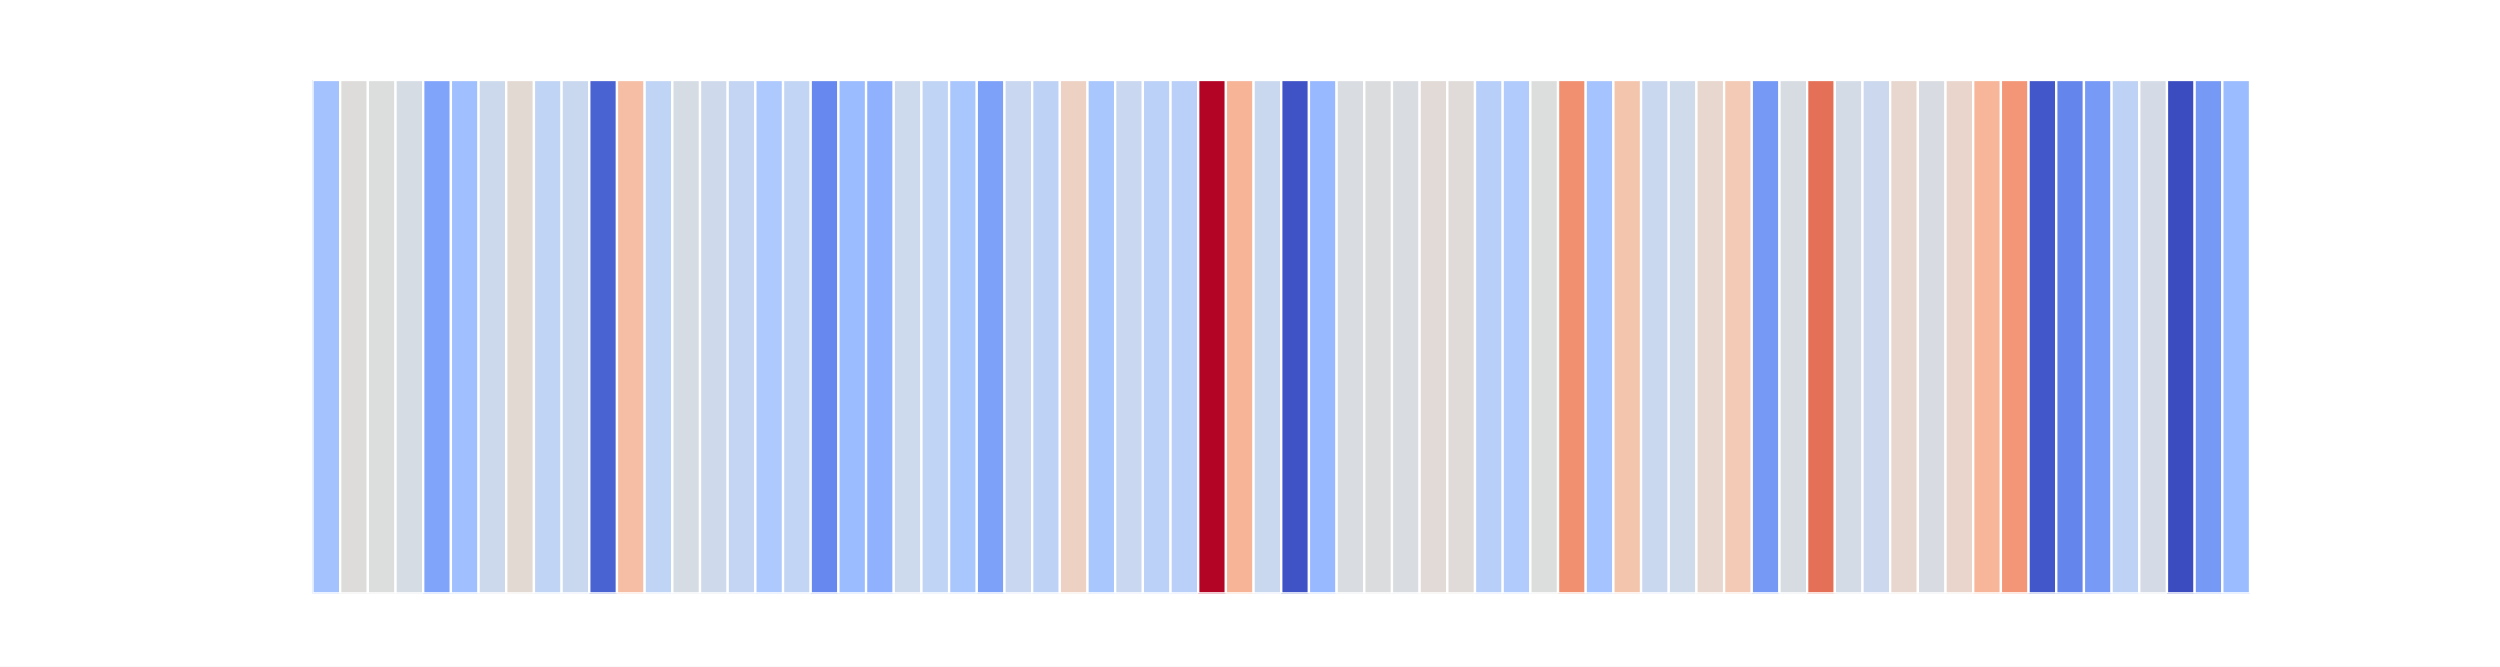
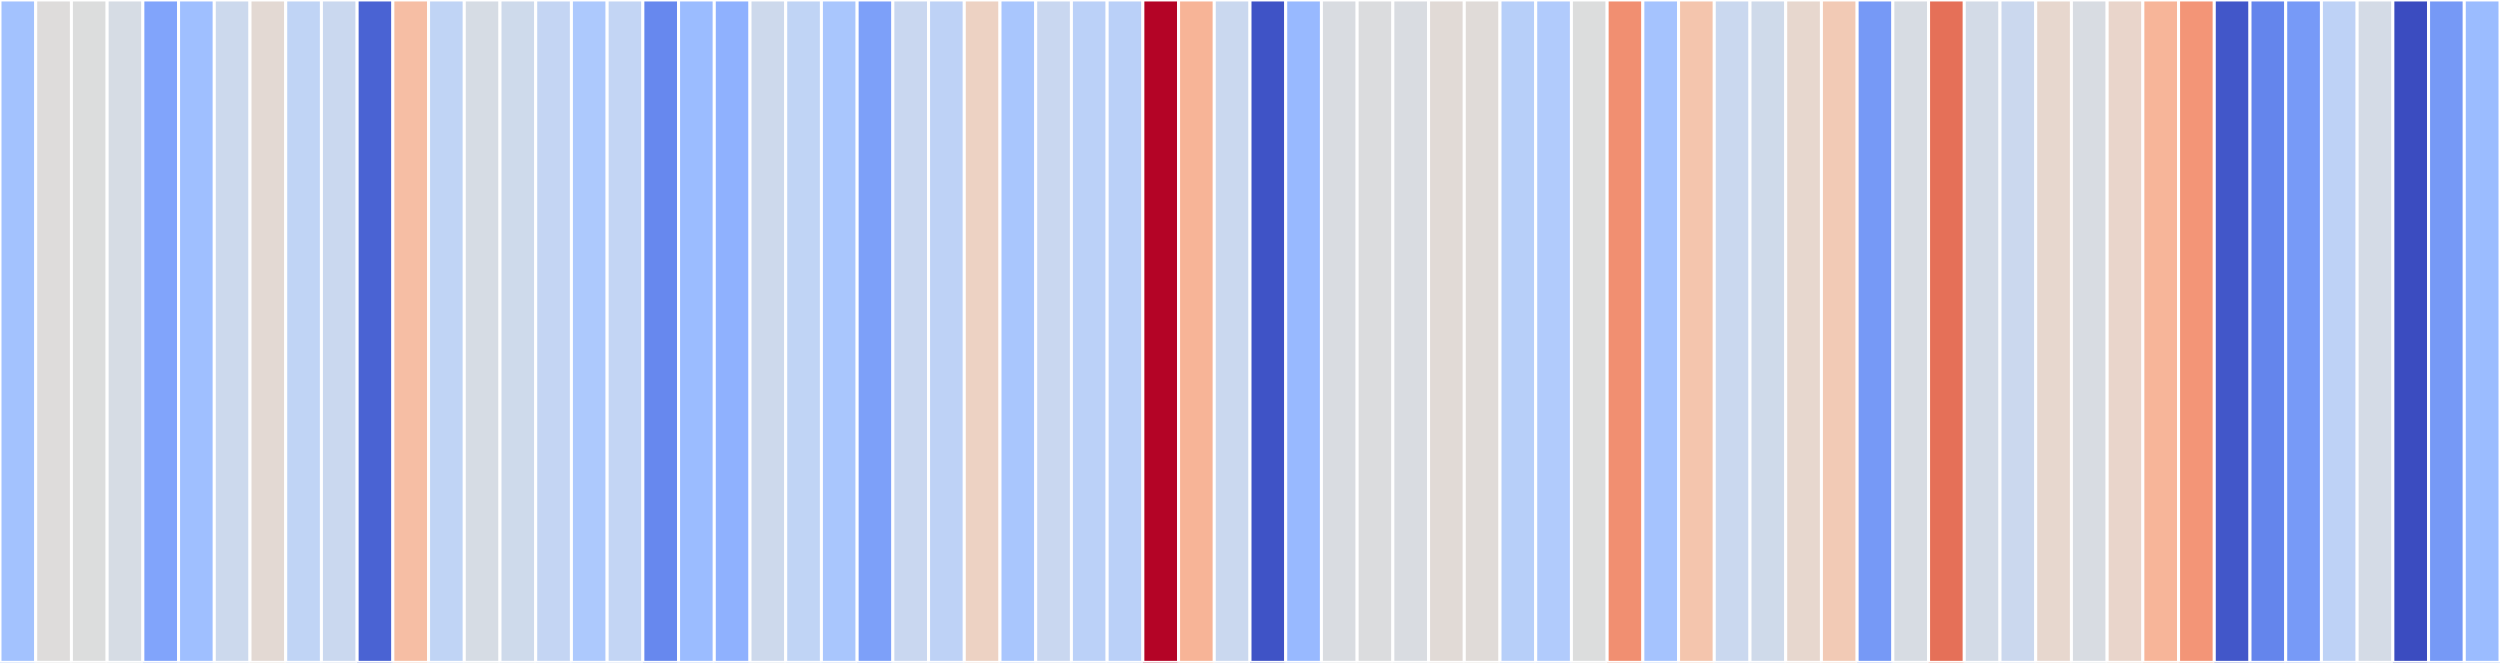
- <svg xmlns="http://www.w3.org/2000/svg" width="1080pt" height="288pt" viewBox="0 0 1080 288" version="1.1">
+ <svg xmlns="http://www.w3.org/2000/svg" width="837pt" height="221.76pt" viewBox="0 0 837 221.76" version="1.1">
  <defs>
    <style type="text/css">*{stroke-linejoin: round; stroke-linecap: butt}</style>
  </defs>
  <g id="figure_1">
    <g id="patch_1">
-       <path d="M 0 288  L 1080 288  L 1080 0  L 0 0  z " style="fill: #ffffff" />
+       <path d="M 0 221.76  L 837 221.76  L 837 0  L 0 0  z " style="fill: #ffffff" />
    </g>
    <g id="axes_1">
-       <g id="patch_2">
-         <path d="M 135 256.32  L 972 256.32  L 972 34.56  L 135 34.56  z " style="fill: #ffffff" />
+       <g id="QuadMesh_1">
+         <path d="M 0 -0  L 11.957 -0  L 11.957 221.76  L 0 221.76  L 0 -0  " clip-path="url(#p7a17960183)" style="fill: #a3c2fe; stroke: #ffffff" />
+         <path d="M 11.957 -0  L 23.914 -0  L 23.914 221.76  L 11.957 221.76  L 11.957 -0  " clip-path="url(#p7a17960183)" style="fill: #dedcdb; stroke: #ffffff" />
+         <path d="M 23.914 -0  L 35.871 -0  L 35.871 221.76  L 23.914 221.76  L 23.914 -0  " clip-path="url(#p7a17960183)" style="fill: #dcdddd; stroke: #ffffff" />
+         <path d="M 35.871 -0  L 47.829 -0  L 47.829 221.76  L 35.871 221.76  L 35.871 -0  " clip-path="url(#p7a17960183)" style="fill: #d6dce4; stroke: #ffffff" />
+         <path d="M 47.829 -0  L 59.786 -0  L 59.786 221.76  L 47.829 221.76  L 47.829 -0  " clip-path="url(#p7a17960183)" style="fill: #81a4fb; stroke: #ffffff" />
+         <path d="M 59.786 -0  L 71.743 -0  L 71.743 221.76  L 59.786 221.76  L 59.786 -0  " clip-path="url(#p7a17960183)" style="fill: #9fbfff; stroke: #ffffff" />
+         <path d="M 71.743 -0  L 83.7 -0  L 83.7 221.76  L 71.743 221.76  L 71.743 -0  " clip-path="url(#p7a17960183)" style="fill: #ccd9ed; stroke: #ffffff" />
+         <path d="M 83.7 -0  L 95.657 -0  L 95.657 221.76  L 83.7 221.76  L 83.7 -0  " clip-path="url(#p7a17960183)" style="fill: #e3d9d3; stroke: #ffffff" />
+         <path d="M 95.657 -0  L 107.614 -0  L 107.614 221.76  L 95.657 221.76  L 95.657 -0  " clip-path="url(#p7a17960183)" style="fill: #c0d4f5; stroke: #ffffff" />
+         <path d="M 107.614 -0  L 119.571 -0  L 119.571 221.76  L 107.614 221.76  L 107.614 -0  " clip-path="url(#p7a17960183)" style="fill: #cad8ef; stroke: #ffffff" />
+         <path d="M 119.571 -0  L 131.529 -0  L 131.529 221.76  L 119.571 221.76  L 119.571 -0  " clip-path="url(#p7a17960183)" style="fill: #4a63d3; stroke: #ffffff" />
+         <path d="M 131.529 -0  L 143.486 -0  L 143.486 221.76  L 131.529 221.76  L 131.529 -0  " clip-path="url(#p7a17960183)" style="fill: #f6bea4; stroke: #ffffff" />
+         <path d="M 143.486 -0  L 155.443 -0  L 155.443 221.76  L 143.486 221.76  L 143.486 -0  " clip-path="url(#p7a17960183)" style="fill: #c0d4f5; stroke: #ffffff" />
+         <path d="M 155.443 -0  L 167.4 -0  L 167.4 221.76  L 155.443 221.76  L 155.443 -0  " clip-path="url(#p7a17960183)" style="fill: #d6dce4; stroke: #ffffff" />
+         <path d="M 167.4 -0  L 179.357 -0  L 179.357 221.76  L 167.4 221.76  L 167.4 -0  " clip-path="url(#p7a17960183)" style="fill: #cedaeb; stroke: #ffffff" />
+         <path d="M 179.357 -0  L 191.314 -0  L 191.314 221.76  L 179.357 221.76  L 179.357 -0  " clip-path="url(#p7a17960183)" style="fill: #c4d5f3; stroke: #ffffff" />
+         <path d="M 191.314 -0  L 203.271 -0  L 203.271 221.76  L 191.314 221.76  L 191.314 -0  " clip-path="url(#p7a17960183)" style="fill: #adc9fd; stroke: #ffffff" />
+         <path d="M 203.271 -0  L 215.229 -0  L 215.229 221.76  L 203.271 221.76  L 203.271 -0  " clip-path="url(#p7a17960183)" style="fill: #c3d5f4; stroke: #ffffff" />
+         <path d="M 215.229 -0  L 227.186 -0  L 227.186 221.76  L 215.229 221.76  L 215.229 -0  " clip-path="url(#p7a17960183)" style="fill: #6788ee; stroke: #ffffff" />
+         <path d="M 227.186 -0  L 239.143 -0  L 239.143 221.76  L 227.186 221.76  L 227.186 -0  " clip-path="url(#p7a17960183)" style="fill: #9bbcff; stroke: #ffffff" />
+         <path d="M 239.143 -0  L 251.1 -0  L 251.1 221.76  L 239.143 221.76  L 239.143 -0  " clip-path="url(#p7a17960183)" style="fill: #8fb1fe; stroke: #ffffff" />
+         <path d="M 251.1 -0  L 263.057 -0  L 263.057 221.76  L 251.1 221.76  L 251.1 -0  " clip-path="url(#p7a17960183)" style="fill: #cdd9ec; stroke: #ffffff" />
+         <path d="M 263.057 -0  L 275.014 -0  L 275.014 221.76  L 263.057 221.76  L 263.057 -0  " clip-path="url(#p7a17960183)" style="fill: #c0d4f5; stroke: #ffffff" />
+         <path d="M 275.014 -0  L 286.971 -0  L 286.971 221.76  L 275.014 221.76  L 275.014 -0  " clip-path="url(#p7a17960183)" style="fill: #a9c6fd; stroke: #ffffff" />
+         <path d="M 286.971 -0  L 298.929 -0  L 298.929 221.76  L 286.971 221.76  L 286.971 -0  " clip-path="url(#p7a17960183)" style="fill: #7da0f9; stroke: #ffffff" />
+         <path d="M 298.929 -0  L 310.886 -0  L 310.886 221.76  L 298.929 221.76  L 298.929 -0  " clip-path="url(#p7a17960183)" style="fill: #c9d7f0; stroke: #ffffff" />
+         <path d="M 310.886 -0  L 322.843 -0  L 322.843 221.76  L 310.886 221.76  L 310.886 -0  " clip-path="url(#p7a17960183)" style="fill: #bed2f6; stroke: #ffffff" />
+         <path d="M 322.843 -0  L 334.8 -0  L 334.8 221.76  L 322.843 221.76  L 322.843 -0  " clip-path="url(#p7a17960183)" style="fill: #edd2c3; stroke: #ffffff" />
+         <path d="M 334.8 -0  L 346.757 -0  L 346.757 221.76  L 334.8 221.76  L 334.8 -0  " clip-path="url(#p7a17960183)" style="fill: #a9c6fd; stroke: #ffffff" />
+         <path d="M 346.757 -0  L 358.714 -0  L 358.714 221.76  L 346.757 221.76  L 346.757 -0  " clip-path="url(#p7a17960183)" style="fill: #c9d7f0; stroke: #ffffff" />
+         <path d="M 358.714 -0  L 370.671 -0  L 370.671 221.76  L 358.714 221.76  L 358.714 -0  " clip-path="url(#p7a17960183)" style="fill: #bbd1f8; stroke: #ffffff" />
+         <path d="M 370.671 -0  L 382.629 -0  L 382.629 221.76  L 370.671 221.76  L 370.671 -0  " clip-path="url(#p7a17960183)" style="fill: #bad0f8; stroke: #ffffff" />
+         <path d="M 382.629 -0  L 394.586 -0  L 394.586 221.76  L 382.629 221.76  L 382.629 -0  " clip-path="url(#p7a17960183)" style="fill: #b40426; stroke: #ffffff" />
+         <path d="M 394.586 -0  L 406.543 -0  L 406.543 221.76  L 394.586 221.76  L 394.586 -0  " clip-path="url(#p7a17960183)" style="fill: #f7b497; stroke: #ffffff" />
+         <path d="M 406.543 -0  L 418.5 -0  L 418.5 221.76  L 406.543 221.76  L 406.543 -0  " clip-path="url(#p7a17960183)" style="fill: #cad8ef; stroke: #ffffff" />
+         <path d="M 418.5 -0  L 430.457 -0  L 430.457 221.76  L 418.5 221.76  L 418.5 -0  " clip-path="url(#p7a17960183)" style="fill: #3f53c6; stroke: #ffffff" />
+         <path d="M 430.457 -0  L 442.414 -0  L 442.414 221.76  L 430.457 221.76  L 430.457 -0  " clip-path="url(#p7a17960183)" style="fill: #98b9ff; stroke: #ffffff" />
+         <path d="M 442.414 -0  L 454.371 -0  L 454.371 221.76  L 442.414 221.76  L 442.414 -0  " clip-path="url(#p7a17960183)" style="fill: #d9dce1; stroke: #ffffff" />
+         <path d="M 454.371 -0  L 466.329 -0  L 466.329 221.76  L 454.371 221.76  L 454.371 -0  " clip-path="url(#p7a17960183)" style="fill: #dbdcde; stroke: #ffffff" />
+         <path d="M 466.329 -0  L 478.286 -0  L 478.286 221.76  L 466.329 221.76  L 466.329 -0  " clip-path="url(#p7a17960183)" style="fill: #d9dce1; stroke: #ffffff" />
+         <path d="M 478.286 -0  L 490.243 -0  L 490.243 221.76  L 478.286 221.76  L 478.286 -0  " clip-path="url(#p7a17960183)" style="fill: #e1dad6; stroke: #ffffff" />
+         <path d="M 490.243 -0  L 502.2 -0  L 502.2 221.76  L 490.243 221.76  L 490.243 -0  " clip-path="url(#p7a17960183)" style="fill: #e0dbd8; stroke: #ffffff" />
+         <path d="M 502.2 -0  L 514.157 -0  L 514.157 221.76  L 502.2 221.76  L 502.2 -0  " clip-path="url(#p7a17960183)" style="fill: #b7cff9; stroke: #ffffff" />
+         <path d="M 514.157 -0  L 526.114 -0  L 526.114 221.76  L 514.157 221.76  L 514.157 -0  " clip-path="url(#p7a17960183)" style="fill: #b1cbfc; stroke: #ffffff" />
+         <path d="M 526.114 -0  L 538.071 -0  L 538.071 221.76  L 526.114 221.76  L 526.114 -0  " clip-path="url(#p7a17960183)" style="fill: #dcdddd; stroke: #ffffff" />
+         <path d="M 538.071 -0  L 550.029 -0  L 550.029 221.76  L 538.071 221.76  L 538.071 -0  " clip-path="url(#p7a17960183)" style="fill: #f18f71; stroke: #ffffff" />
+         <path d="M 550.029 -0  L 561.986 -0  L 561.986 221.76  L 550.029 221.76  L 550.029 -0  " clip-path="url(#p7a17960183)" style="fill: #a5c3fe; stroke: #ffffff" />
+         <path d="M 561.986 -0  L 573.943 -0  L 573.943 221.76  L 561.986 221.76  L 561.986 -0  " clip-path="url(#p7a17960183)" style="fill: #f4c5ad; stroke: #ffffff" />
+         <path d="M 573.943 -0  L 585.9 -0  L 585.9 221.76  L 573.943 221.76  L 573.943 -0  " clip-path="url(#p7a17960183)" style="fill: #cad8ef; stroke: #ffffff" />
+         <path d="M 585.9 -0  L 597.857 -0  L 597.857 221.76  L 585.9 221.76  L 585.9 -0  " clip-path="url(#p7a17960183)" style="fill: #cfdaea; stroke: #ffffff" />
+         <path d="M 597.857 -0  L 609.814 -0  L 609.814 221.76  L 597.857 221.76  L 597.857 -0  " clip-path="url(#p7a17960183)" style="fill: #e7d7ce; stroke: #ffffff" />
+         <path d="M 609.814 -0  L 621.771 -0  L 621.771 221.76  L 609.814 221.76  L 609.814 -0  " clip-path="url(#p7a17960183)" style="fill: #f2cab5; stroke: #ffffff" />
+         <path d="M 621.771 -0  L 633.729 -0  L 633.729 221.76  L 621.771 221.76  L 621.771 -0  " clip-path="url(#p7a17960183)" style="fill: #7699f6; stroke: #ffffff" />
+         <path d="M 633.729 -0  L 645.686 -0  L 645.686 221.76  L 633.729 221.76  L 633.729 -0  " clip-path="url(#p7a17960183)" style="fill: #d7dce3; stroke: #ffffff" />
+         <path d="M 645.686 -0  L 657.643 -0  L 657.643 221.76  L 645.686 221.76  L 645.686 -0  " clip-path="url(#p7a17960183)" style="fill: #e57058; stroke: #ffffff" />
+         <path d="M 657.643 -0  L 669.6 -0  L 669.6 221.76  L 657.643 221.76  L 657.643 -0  " clip-path="url(#p7a17960183)" style="fill: #d3dbe7; stroke: #ffffff" />
+         <path d="M 669.6 -0  L 681.557 -0  L 681.557 221.76  L 669.6 221.76  L 669.6 -0  " clip-path="url(#p7a17960183)" style="fill: #cbd8ee; stroke: #ffffff" />
+         <path d="M 681.557 -0  L 693.514 -0  L 693.514 221.76  L 681.557 221.76  L 681.557 -0  " clip-path="url(#p7a17960183)" style="fill: #e7d7ce; stroke: #ffffff" />
+         <path d="M 693.514 -0  L 705.471 -0  L 705.471 221.76  L 693.514 221.76  L 693.514 -0  " clip-path="url(#p7a17960183)" style="fill: #d8dce2; stroke: #ffffff" />
+         <path d="M 705.471 -0  L 717.429 -0  L 717.429 221.76  L 705.471 221.76  L 705.471 -0  " clip-path="url(#p7a17960183)" style="fill: #e9d5cb; stroke: #ffffff" />
+         <path d="M 717.429 -0  L 729.386 -0  L 729.386 221.76  L 717.429 221.76  L 717.429 -0  " clip-path="url(#p7a17960183)" style="fill: #f7b599; stroke: #ffffff" />
+         <path d="M 729.386 -0  L 741.343 -0  L 741.343 221.76  L 729.386 221.76  L 729.386 -0  " clip-path="url(#p7a17960183)" style="fill: #f39577; stroke: #ffffff" />
+         <path d="M 741.343 -0  L 753.3 -0  L 753.3 221.76  L 741.343 221.76  L 741.343 -0  " clip-path="url(#p7a17960183)" style="fill: #4257c9; stroke: #ffffff" />
+         <path d="M 753.3 -0  L 765.257 -0  L 765.257 221.76  L 753.3 221.76  L 753.3 -0  " clip-path="url(#p7a17960183)" style="fill: #6485ec; stroke: #ffffff" />
+         <path d="M 765.257 -0  L 777.214 -0  L 777.214 221.76  L 765.257 221.76  L 765.257 -0  " clip-path="url(#p7a17960183)" style="fill: #779af7; stroke: #ffffff" />
+         <path d="M 777.214 -0  L 789.171 -0  L 789.171 221.76  L 777.214 221.76  L 777.214 -0  " clip-path="url(#p7a17960183)" style="fill: #bed2f6; stroke: #ffffff" />
+         <path d="M 789.171 -0  L 801.129 -0  L 801.129 221.76  L 789.171 221.76  L 789.171 -0  " clip-path="url(#p7a17960183)" style="fill: #d4dbe6; stroke: #ffffff" />
+         <path d="M 801.129 -0  L 813.086 -0  L 813.086 221.76  L 801.129 221.76  L 801.129 -0  " clip-path="url(#p7a17960183)" style="fill: #3b4cc0; stroke: #ffffff" />
+         <path d="M 813.086 -0  L 825.043 -0  L 825.043 221.76  L 813.086 221.76  L 813.086 -0  " clip-path="url(#p7a17960183)" style="fill: #7699f6; stroke: #ffffff" />
+         <path d="M 825.043 -0  L 837 -0  L 837 221.76  L 825.043 221.76  L 825.043 -0  " clip-path="url(#p7a17960183)" style="fill: #9bbcff; stroke: #ffffff" />
      </g>
-       <g id="QuadMesh_1">
-         <path d="M 135 34.56  L 146.957 34.56  L 146.957 256.32  L 135 256.32  L 135 34.56  " clip-path="url(#p41fa1e1a42)" style="fill: #a3c2fe; stroke: #ffffff" />
-         <path d="M 146.957 34.56  L 158.914 34.56  L 158.914 256.32  L 146.957 256.32  L 146.957 34.56  " clip-path="url(#p41fa1e1a42)" style="fill: #dedcdb; stroke: #ffffff" />
-         <path d="M 158.914 34.56  L 170.871 34.56  L 170.871 256.32  L 158.914 256.32  L 158.914 34.56  " clip-path="url(#p41fa1e1a42)" style="fill: #dcdddd; stroke: #ffffff" />
-         <path d="M 170.871 34.56  L 182.829 34.56  L 182.829 256.32  L 170.871 256.32  L 170.871 34.56  " clip-path="url(#p41fa1e1a42)" style="fill: #d6dce4; stroke: #ffffff" />
-         <path d="M 182.829 34.56  L 194.786 34.56  L 194.786 256.32  L 182.829 256.32  L 182.829 34.56  " clip-path="url(#p41fa1e1a42)" style="fill: #81a4fb; stroke: #ffffff" />
-         <path d="M 194.786 34.56  L 206.743 34.56  L 206.743 256.32  L 194.786 256.32  L 194.786 34.56  " clip-path="url(#p41fa1e1a42)" style="fill: #9fbfff; stroke: #ffffff" />
-         <path d="M 206.743 34.56  L 218.7 34.56  L 218.7 256.32  L 206.743 256.32  L 206.743 34.56  " clip-path="url(#p41fa1e1a42)" style="fill: #ccd9ed; stroke: #ffffff" />
-         <path d="M 218.7 34.56  L 230.657 34.56  L 230.657 256.32  L 218.7 256.32  L 218.7 34.56  " clip-path="url(#p41fa1e1a42)" style="fill: #e3d9d3; stroke: #ffffff" />
-         <path d="M 230.657 34.56  L 242.614 34.56  L 242.614 256.32  L 230.657 256.32  L 230.657 34.56  " clip-path="url(#p41fa1e1a42)" style="fill: #c0d4f5; stroke: #ffffff" />
-         <path d="M 242.614 34.56  L 254.571 34.56  L 254.571 256.32  L 242.614 256.32  L 242.614 34.56  " clip-path="url(#p41fa1e1a42)" style="fill: #cad8ef; stroke: #ffffff" />
-         <path d="M 254.571 34.56  L 266.529 34.56  L 266.529 256.32  L 254.571 256.32  L 254.571 34.56  " clip-path="url(#p41fa1e1a42)" style="fill: #4a63d3; stroke: #ffffff" />
-         <path d="M 266.529 34.56  L 278.486 34.56  L 278.486 256.32  L 266.529 256.32  L 266.529 34.56  " clip-path="url(#p41fa1e1a42)" style="fill: #f6bea4; stroke: #ffffff" />
-         <path d="M 278.486 34.56  L 290.443 34.56  L 290.443 256.32  L 278.486 256.32  L 278.486 34.56  " clip-path="url(#p41fa1e1a42)" style="fill: #c0d4f5; stroke: #ffffff" />
-         <path d="M 290.443 34.56  L 302.4 34.56  L 302.4 256.32  L 290.443 256.32  L 290.443 34.56  " clip-path="url(#p41fa1e1a42)" style="fill: #d6dce4; stroke: #ffffff" />
-         <path d="M 302.4 34.56  L 314.357 34.56  L 314.357 256.32  L 302.4 256.32  L 302.4 34.56  " clip-path="url(#p41fa1e1a42)" style="fill: #cedaeb; stroke: #ffffff" />
-         <path d="M 314.357 34.56  L 326.314 34.56  L 326.314 256.32  L 314.357 256.32  L 314.357 34.56  " clip-path="url(#p41fa1e1a42)" style="fill: #c4d5f3; stroke: #ffffff" />
-         <path d="M 326.314 34.56  L 338.271 34.56  L 338.271 256.32  L 326.314 256.32  L 326.314 34.56  " clip-path="url(#p41fa1e1a42)" style="fill: #adc9fd; stroke: #ffffff" />
-         <path d="M 338.271 34.56  L 350.229 34.56  L 350.229 256.32  L 338.271 256.32  L 338.271 34.56  " clip-path="url(#p41fa1e1a42)" style="fill: #c3d5f4; stroke: #ffffff" />
-         <path d="M 350.229 34.56  L 362.186 34.56  L 362.186 256.32  L 350.229 256.32  L 350.229 34.56  " clip-path="url(#p41fa1e1a42)" style="fill: #6788ee; stroke: #ffffff" />
-         <path d="M 362.186 34.56  L 374.143 34.56  L 374.143 256.32  L 362.186 256.32  L 362.186 34.56  " clip-path="url(#p41fa1e1a42)" style="fill: #9bbcff; stroke: #ffffff" />
-         <path d="M 374.143 34.56  L 386.1 34.56  L 386.1 256.32  L 374.143 256.32  L 374.143 34.56  " clip-path="url(#p41fa1e1a42)" style="fill: #8fb1fe; stroke: #ffffff" />
-         <path d="M 386.1 34.56  L 398.057 34.56  L 398.057 256.32  L 386.1 256.32  L 386.1 34.56  " clip-path="url(#p41fa1e1a42)" style="fill: #cdd9ec; stroke: #ffffff" />
-         <path d="M 398.057 34.56  L 410.014 34.56  L 410.014 256.32  L 398.057 256.32  L 398.057 34.56  " clip-path="url(#p41fa1e1a42)" style="fill: #c0d4f5; stroke: #ffffff" />
-         <path d="M 410.014 34.56  L 421.971 34.56  L 421.971 256.32  L 410.014 256.32  L 410.014 34.56  " clip-path="url(#p41fa1e1a42)" style="fill: #a9c6fd; stroke: #ffffff" />
-         <path d="M 421.971 34.56  L 433.929 34.56  L 433.929 256.32  L 421.971 256.32  L 421.971 34.56  " clip-path="url(#p41fa1e1a42)" style="fill: #7da0f9; stroke: #ffffff" />
-         <path d="M 433.929 34.56  L 445.886 34.56  L 445.886 256.32  L 433.929 256.32  L 433.929 34.56  " clip-path="url(#p41fa1e1a42)" style="fill: #c9d7f0; stroke: #ffffff" />
-         <path d="M 445.886 34.56  L 457.843 34.56  L 457.843 256.32  L 445.886 256.32  L 445.886 34.56  " clip-path="url(#p41fa1e1a42)" style="fill: #bed2f6; stroke: #ffffff" />
-         <path d="M 457.843 34.56  L 469.8 34.56  L 469.8 256.32  L 457.843 256.32  L 457.843 34.56  " clip-path="url(#p41fa1e1a42)" style="fill: #edd2c3; stroke: #ffffff" />
-         <path d="M 469.8 34.56  L 481.757 34.56  L 481.757 256.32  L 469.8 256.32  L 469.8 34.56  " clip-path="url(#p41fa1e1a42)" style="fill: #a9c6fd; stroke: #ffffff" />
-         <path d="M 481.757 34.56  L 493.714 34.56  L 493.714 256.32  L 481.757 256.32  L 481.757 34.56  " clip-path="url(#p41fa1e1a42)" style="fill: #c9d7f0; stroke: #ffffff" />
-         <path d="M 493.714 34.56  L 505.671 34.56  L 505.671 256.32  L 493.714 256.32  L 493.714 34.56  " clip-path="url(#p41fa1e1a42)" style="fill: #bbd1f8; stroke: #ffffff" />
-         <path d="M 505.671 34.56  L 517.629 34.56  L 517.629 256.32  L 505.671 256.32  L 505.671 34.56  " clip-path="url(#p41fa1e1a42)" style="fill: #bad0f8; stroke: #ffffff" />
-         <path d="M 517.629 34.56  L 529.586 34.56  L 529.586 256.32  L 517.629 256.32  L 517.629 34.56  " clip-path="url(#p41fa1e1a42)" style="fill: #b40426; stroke: #ffffff" />
-         <path d="M 529.586 34.56  L 541.543 34.56  L 541.543 256.32  L 529.586 256.32  L 529.586 34.56  " clip-path="url(#p41fa1e1a42)" style="fill: #f7b497; stroke: #ffffff" />
-         <path d="M 541.543 34.56  L 553.5 34.56  L 553.5 256.32  L 541.543 256.32  L 541.543 34.56  " clip-path="url(#p41fa1e1a42)" style="fill: #cad8ef; stroke: #ffffff" />
-         <path d="M 553.5 34.56  L 565.457 34.56  L 565.457 256.32  L 553.5 256.32  L 553.5 34.56  " clip-path="url(#p41fa1e1a42)" style="fill: #3f53c6; stroke: #ffffff" />
-         <path d="M 565.457 34.56  L 577.414 34.56  L 577.414 256.32  L 565.457 256.32  L 565.457 34.56  " clip-path="url(#p41fa1e1a42)" style="fill: #98b9ff; stroke: #ffffff" />
-         <path d="M 577.414 34.56  L 589.371 34.56  L 589.371 256.32  L 577.414 256.32  L 577.414 34.56  " clip-path="url(#p41fa1e1a42)" style="fill: #d9dce1; stroke: #ffffff" />
-         <path d="M 589.371 34.56  L 601.329 34.56  L 601.329 256.32  L 589.371 256.32  L 589.371 34.56  " clip-path="url(#p41fa1e1a42)" style="fill: #dbdcde; stroke: #ffffff" />
-         <path d="M 601.329 34.56  L 613.286 34.56  L 613.286 256.32  L 601.329 256.32  L 601.329 34.56  " clip-path="url(#p41fa1e1a42)" style="fill: #d9dce1; stroke: #ffffff" />
-         <path d="M 613.286 34.56  L 625.243 34.56  L 625.243 256.32  L 613.286 256.32  L 613.286 34.56  " clip-path="url(#p41fa1e1a42)" style="fill: #e1dad6; stroke: #ffffff" />
-         <path d="M 625.243 34.56  L 637.2 34.56  L 637.2 256.32  L 625.243 256.32  L 625.243 34.56  " clip-path="url(#p41fa1e1a42)" style="fill: #e0dbd8; stroke: #ffffff" />
-         <path d="M 637.2 34.56  L 649.157 34.56  L 649.157 256.32  L 637.2 256.32  L 637.2 34.56  " clip-path="url(#p41fa1e1a42)" style="fill: #b7cff9; stroke: #ffffff" />
-         <path d="M 649.157 34.56  L 661.114 34.56  L 661.114 256.32  L 649.157 256.32  L 649.157 34.56  " clip-path="url(#p41fa1e1a42)" style="fill: #b1cbfc; stroke: #ffffff" />
-         <path d="M 661.114 34.56  L 673.071 34.56  L 673.071 256.32  L 661.114 256.32  L 661.114 34.56  " clip-path="url(#p41fa1e1a42)" style="fill: #dcdddd; stroke: #ffffff" />
-         <path d="M 673.071 34.56  L 685.029 34.56  L 685.029 256.32  L 673.071 256.32  L 673.071 34.56  " clip-path="url(#p41fa1e1a42)" style="fill: #f18f71; stroke: #ffffff" />
-         <path d="M 685.029 34.56  L 696.986 34.56  L 696.986 256.32  L 685.029 256.32  L 685.029 34.56  " clip-path="url(#p41fa1e1a42)" style="fill: #a5c3fe; stroke: #ffffff" />
-         <path d="M 696.986 34.56  L 708.943 34.56  L 708.943 256.32  L 696.986 256.32  L 696.986 34.56  " clip-path="url(#p41fa1e1a42)" style="fill: #f4c5ad; stroke: #ffffff" />
-         <path d="M 708.943 34.56  L 720.9 34.56  L 720.9 256.32  L 708.943 256.32  L 708.943 34.56  " clip-path="url(#p41fa1e1a42)" style="fill: #cad8ef; stroke: #ffffff" />
-         <path d="M 720.9 34.56  L 732.857 34.56  L 732.857 256.32  L 720.9 256.32  L 720.9 34.56  " clip-path="url(#p41fa1e1a42)" style="fill: #cfdaea; stroke: #ffffff" />
-         <path d="M 732.857 34.56  L 744.814 34.56  L 744.814 256.32  L 732.857 256.32  L 732.857 34.56  " clip-path="url(#p41fa1e1a42)" style="fill: #e7d7ce; stroke: #ffffff" />
-         <path d="M 744.814 34.56  L 756.771 34.56  L 756.771 256.32  L 744.814 256.32  L 744.814 34.56  " clip-path="url(#p41fa1e1a42)" style="fill: #f2cab5; stroke: #ffffff" />
-         <path d="M 756.771 34.56  L 768.729 34.56  L 768.729 256.32  L 756.771 256.32  L 756.771 34.56  " clip-path="url(#p41fa1e1a42)" style="fill: #7699f6; stroke: #ffffff" />
-         <path d="M 768.729 34.56  L 780.686 34.56  L 780.686 256.32  L 768.729 256.32  L 768.729 34.56  " clip-path="url(#p41fa1e1a42)" style="fill: #d7dce3; stroke: #ffffff" />
-         <path d="M 780.686 34.56  L 792.643 34.56  L 792.643 256.32  L 780.686 256.32  L 780.686 34.56  " clip-path="url(#p41fa1e1a42)" style="fill: #e57058; stroke: #ffffff" />
-         <path d="M 792.643 34.56  L 804.6 34.56  L 804.6 256.32  L 792.643 256.32  L 792.643 34.56  " clip-path="url(#p41fa1e1a42)" style="fill: #d3dbe7; stroke: #ffffff" />
-         <path d="M 804.6 34.56  L 816.557 34.56  L 816.557 256.32  L 804.6 256.32  L 804.6 34.56  " clip-path="url(#p41fa1e1a42)" style="fill: #cbd8ee; stroke: #ffffff" />
-         <path d="M 816.557 34.56  L 828.514 34.56  L 828.514 256.32  L 816.557 256.32  L 816.557 34.56  " clip-path="url(#p41fa1e1a42)" style="fill: #e7d7ce; stroke: #ffffff" />
-         <path d="M 828.514 34.56  L 840.471 34.56  L 840.471 256.32  L 828.514 256.32  L 828.514 34.56  " clip-path="url(#p41fa1e1a42)" style="fill: #d8dce2; stroke: #ffffff" />
-         <path d="M 840.471 34.56  L 852.429 34.56  L 852.429 256.32  L 840.471 256.32  L 840.471 34.56  " clip-path="url(#p41fa1e1a42)" style="fill: #e9d5cb; stroke: #ffffff" />
-         <path d="M 852.429 34.56  L 864.386 34.56  L 864.386 256.32  L 852.429 256.32  L 852.429 34.56  " clip-path="url(#p41fa1e1a42)" style="fill: #f7b599; stroke: #ffffff" />
-         <path d="M 864.386 34.56  L 876.343 34.56  L 876.343 256.32  L 864.386 256.32  L 864.386 34.56  " clip-path="url(#p41fa1e1a42)" style="fill: #f39577; stroke: #ffffff" />
-         <path d="M 876.343 34.56  L 888.3 34.56  L 888.3 256.32  L 876.343 256.32  L 876.343 34.56  " clip-path="url(#p41fa1e1a42)" style="fill: #4257c9; stroke: #ffffff" />
-         <path d="M 888.3 34.56  L 900.257 34.56  L 900.257 256.32  L 888.3 256.32  L 888.3 34.56  " clip-path="url(#p41fa1e1a42)" style="fill: #6485ec; stroke: #ffffff" />
-         <path d="M 900.257 34.56  L 912.214 34.56  L 912.214 256.32  L 900.257 256.32  L 900.257 34.56  " clip-path="url(#p41fa1e1a42)" style="fill: #779af7; stroke: #ffffff" />
-         <path d="M 912.214 34.56  L 924.171 34.56  L 924.171 256.32  L 912.214 256.32  L 912.214 34.56  " clip-path="url(#p41fa1e1a42)" style="fill: #bed2f6; stroke: #ffffff" />
-         <path d="M 924.171 34.56  L 936.129 34.56  L 936.129 256.32  L 924.171 256.32  L 924.171 34.56  " clip-path="url(#p41fa1e1a42)" style="fill: #d4dbe6; stroke: #ffffff" />
-         <path d="M 936.129 34.56  L 948.086 34.56  L 948.086 256.32  L 936.129 256.32  L 936.129 34.56  " clip-path="url(#p41fa1e1a42)" style="fill: #3b4cc0; stroke: #ffffff" />
-         <path d="M 948.086 34.56  L 960.043 34.56  L 960.043 256.32  L 948.086 256.32  L 948.086 34.56  " clip-path="url(#p41fa1e1a42)" style="fill: #7699f6; stroke: #ffffff" />
-         <path d="M 960.043 34.56  L 972 34.56  L 972 256.32  L 960.043 256.32  L 960.043 34.56  " clip-path="url(#p41fa1e1a42)" style="fill: #9bbcff; stroke: #ffffff" />
-       </g>
-       <g id="matplotlib.axis_1" />
-       <g id="matplotlib.axis_2" />
    </g>
  </g>
  <defs>
-     <clipPath id="p41fa1e1a42">
-       <rect x="135" y="34.56" width="837" height="221.76" />
+     <clipPath id="p7a17960183">
+       <rect x="0" y="-0" width="837" height="221.76" />
    </clipPath>
  </defs>
</svg>
